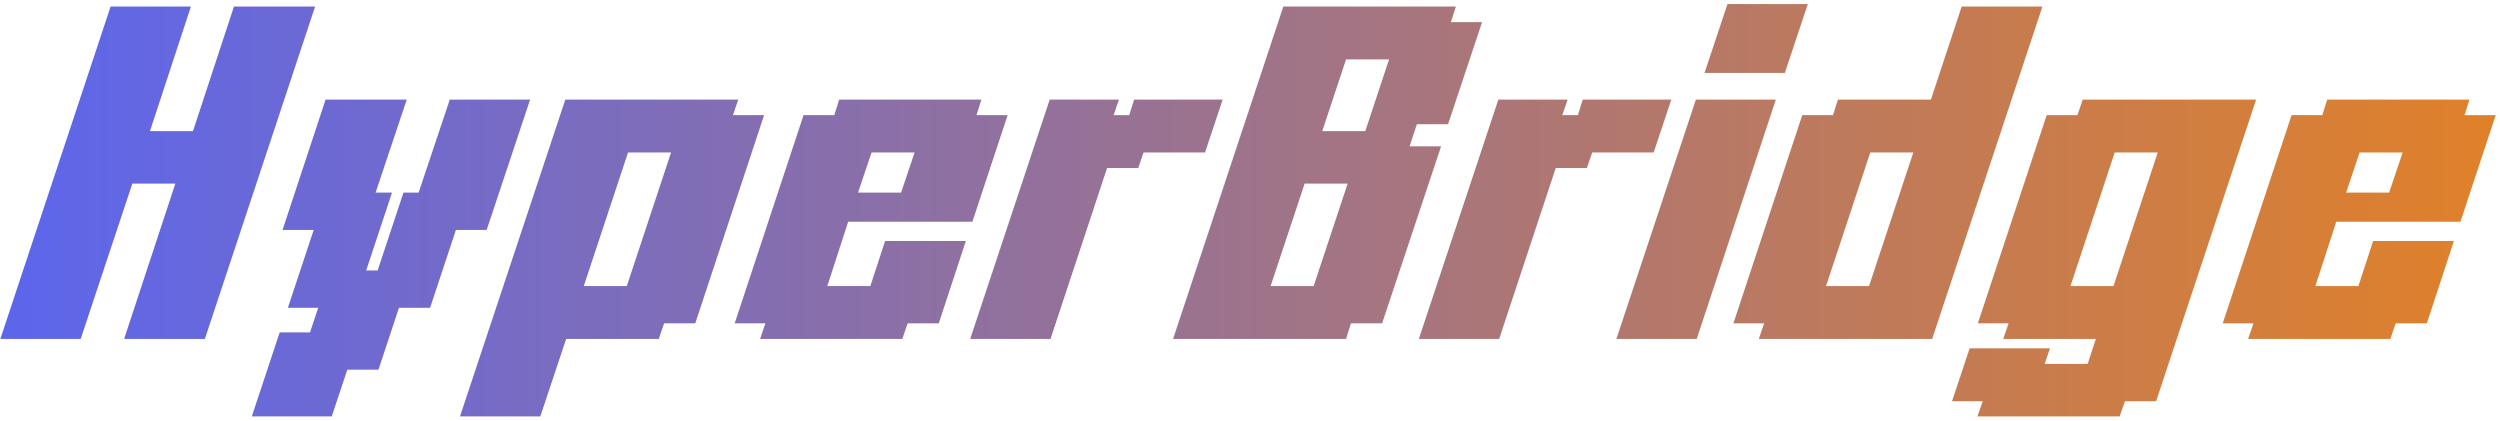
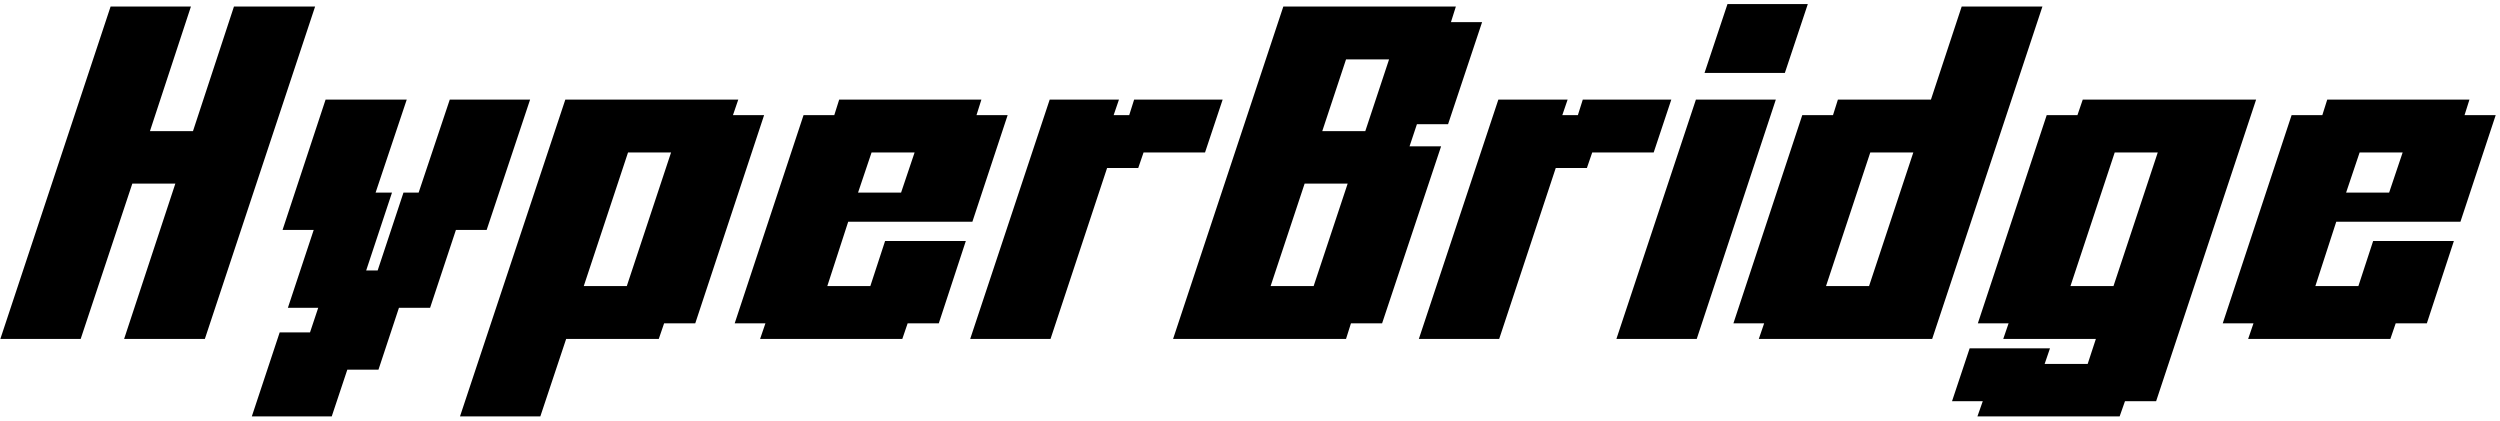
<svg xmlns="http://www.w3.org/2000/svg" width="244" height="41" viewBox="0 0 244 41" fill="none">
  <path d="M30.754 0.64L19.994 33.08H12.114L17.114 17.92H12.914L7.874 33.08H0.034L10.794 0.64H18.634L14.634 12.8H18.834L22.834 0.64H30.754ZM51.738 9.72L47.498 22.44H44.498L41.978 30.04H38.938L36.938 36.08H33.898L32.378 40.64H24.578L27.298 32.44H30.258L31.058 30.04H28.098L30.618 22.44H27.578L31.778 9.72H39.698L36.658 18.8H38.258L35.738 26.4H36.858L39.378 18.8H40.858L43.898 9.72H51.738ZM74.576 11.24L67.856 31.56H64.816L64.296 33.08H55.256L52.736 40.64H44.896L55.176 9.72H72.056L71.536 11.24H74.576ZM65.496 14.88H61.296L56.976 27.92H61.176L65.496 14.88ZM98.345 11.24L94.905 21.64H82.785L80.745 27.92H84.945L86.385 23.52H94.265L91.625 31.56H88.585L88.065 33.08H74.185L74.705 31.56H71.705L78.425 11.24H81.425L81.905 9.72H95.785L95.305 11.24H98.345ZM89.265 14.88H85.065L83.745 18.8H87.945L89.265 14.88ZM119.331 9.72L117.611 14.88H111.611L111.091 16.4H108.051L102.531 33.08H94.691L102.451 9.72H109.211L108.691 11.24H110.211L110.691 9.72H119.331ZM144.652 2.16L141.332 12.12H138.292L137.572 14.28H140.652L134.892 31.56H131.852L131.372 33.08H114.492L125.252 0.64H142.092L141.612 2.16H144.652ZM135.572 5.8H131.372L129.052 12.8H133.252L135.572 5.8ZM131.532 17.92H127.332L124.012 27.92H128.212L131.532 17.92ZM163.12 9.72L161.4 14.88H155.4L154.88 16.4H151.84L146.32 33.08H138.48L146.24 9.72H153L152.48 11.24H154L154.48 9.72H163.12ZM176.441 0.4L174.201 7.12H166.361L168.601 0.4H176.441ZM173.321 9.72L165.601 33.08H157.761L165.521 9.72H173.321ZM199.34 0.64L188.58 33.08H171.66L172.18 31.56H169.18L175.9 11.24H178.9L179.38 9.72H188.46L191.46 0.64H199.34ZM186.74 14.88H182.54L178.22 27.92H182.42L186.74 14.88ZM220.197 9.72L210.437 39.16H207.397L206.877 40.64H192.997L193.517 39.16H190.517L192.237 34H200.077L199.557 35.52H203.757L204.557 33.08H195.517L196.037 31.56H193.037L199.757 11.24H202.757L203.277 9.72H220.197ZM210.597 14.88H206.397L202.077 27.92H206.277L210.597 14.88ZM243.579 11.24L240.139 21.64H228.019L225.979 27.92H230.179L231.619 23.52H239.499L236.859 31.56H233.819L233.299 33.08H219.419L219.939 31.56H216.939L223.659 11.24H226.659L227.139 9.72H241.019L240.539 11.24H243.579ZM234.499 14.88H230.299L228.979 18.8H233.179L234.499 14.88Z" fill="url(#paint0_linear_3905_7652)" />
  <defs>
    <linearGradient id="paint0_linear_3905_7652" x1="245" y1="16" x2="-7" y2="16" gradientUnits="userSpaceOnUse">
-       <stop stop-color="#E18128" />
-       <stop offset="1" stop-color="#5865F2" />
+       <stop stopColor="#E18128" />
+       <stop offset="1" stopColor="#5865F2" />
    </linearGradient>
  </defs>
</svg>
